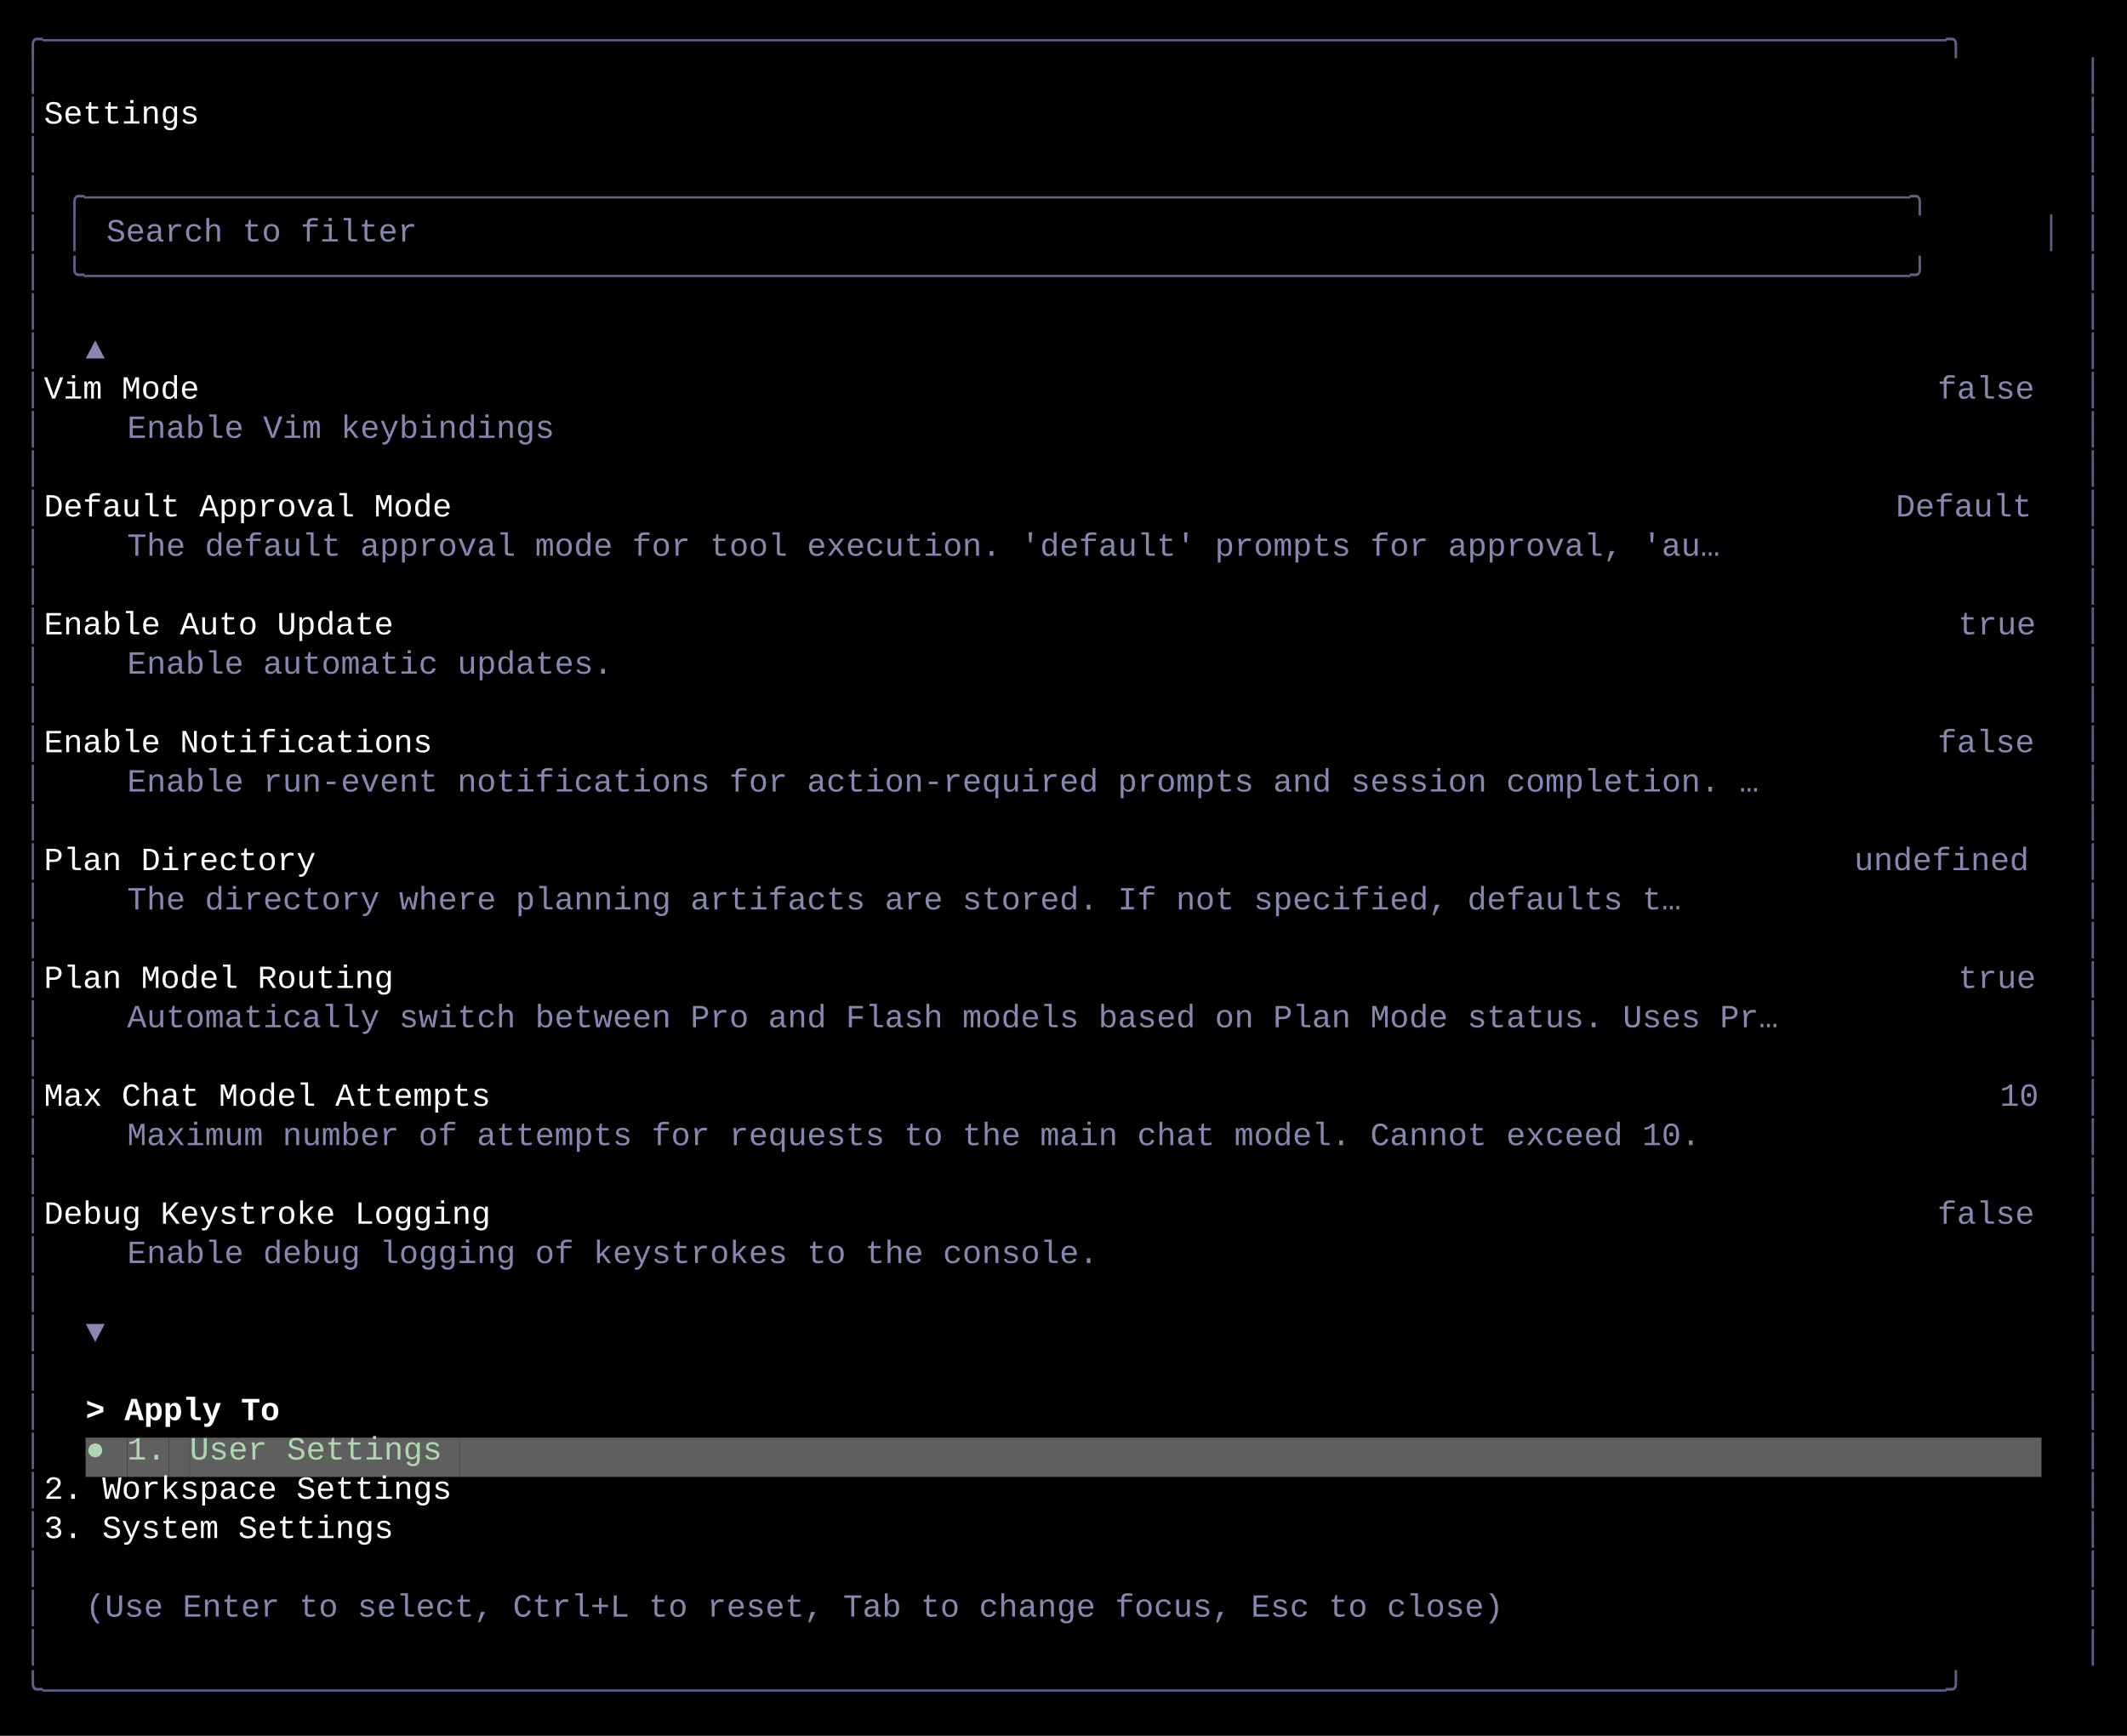
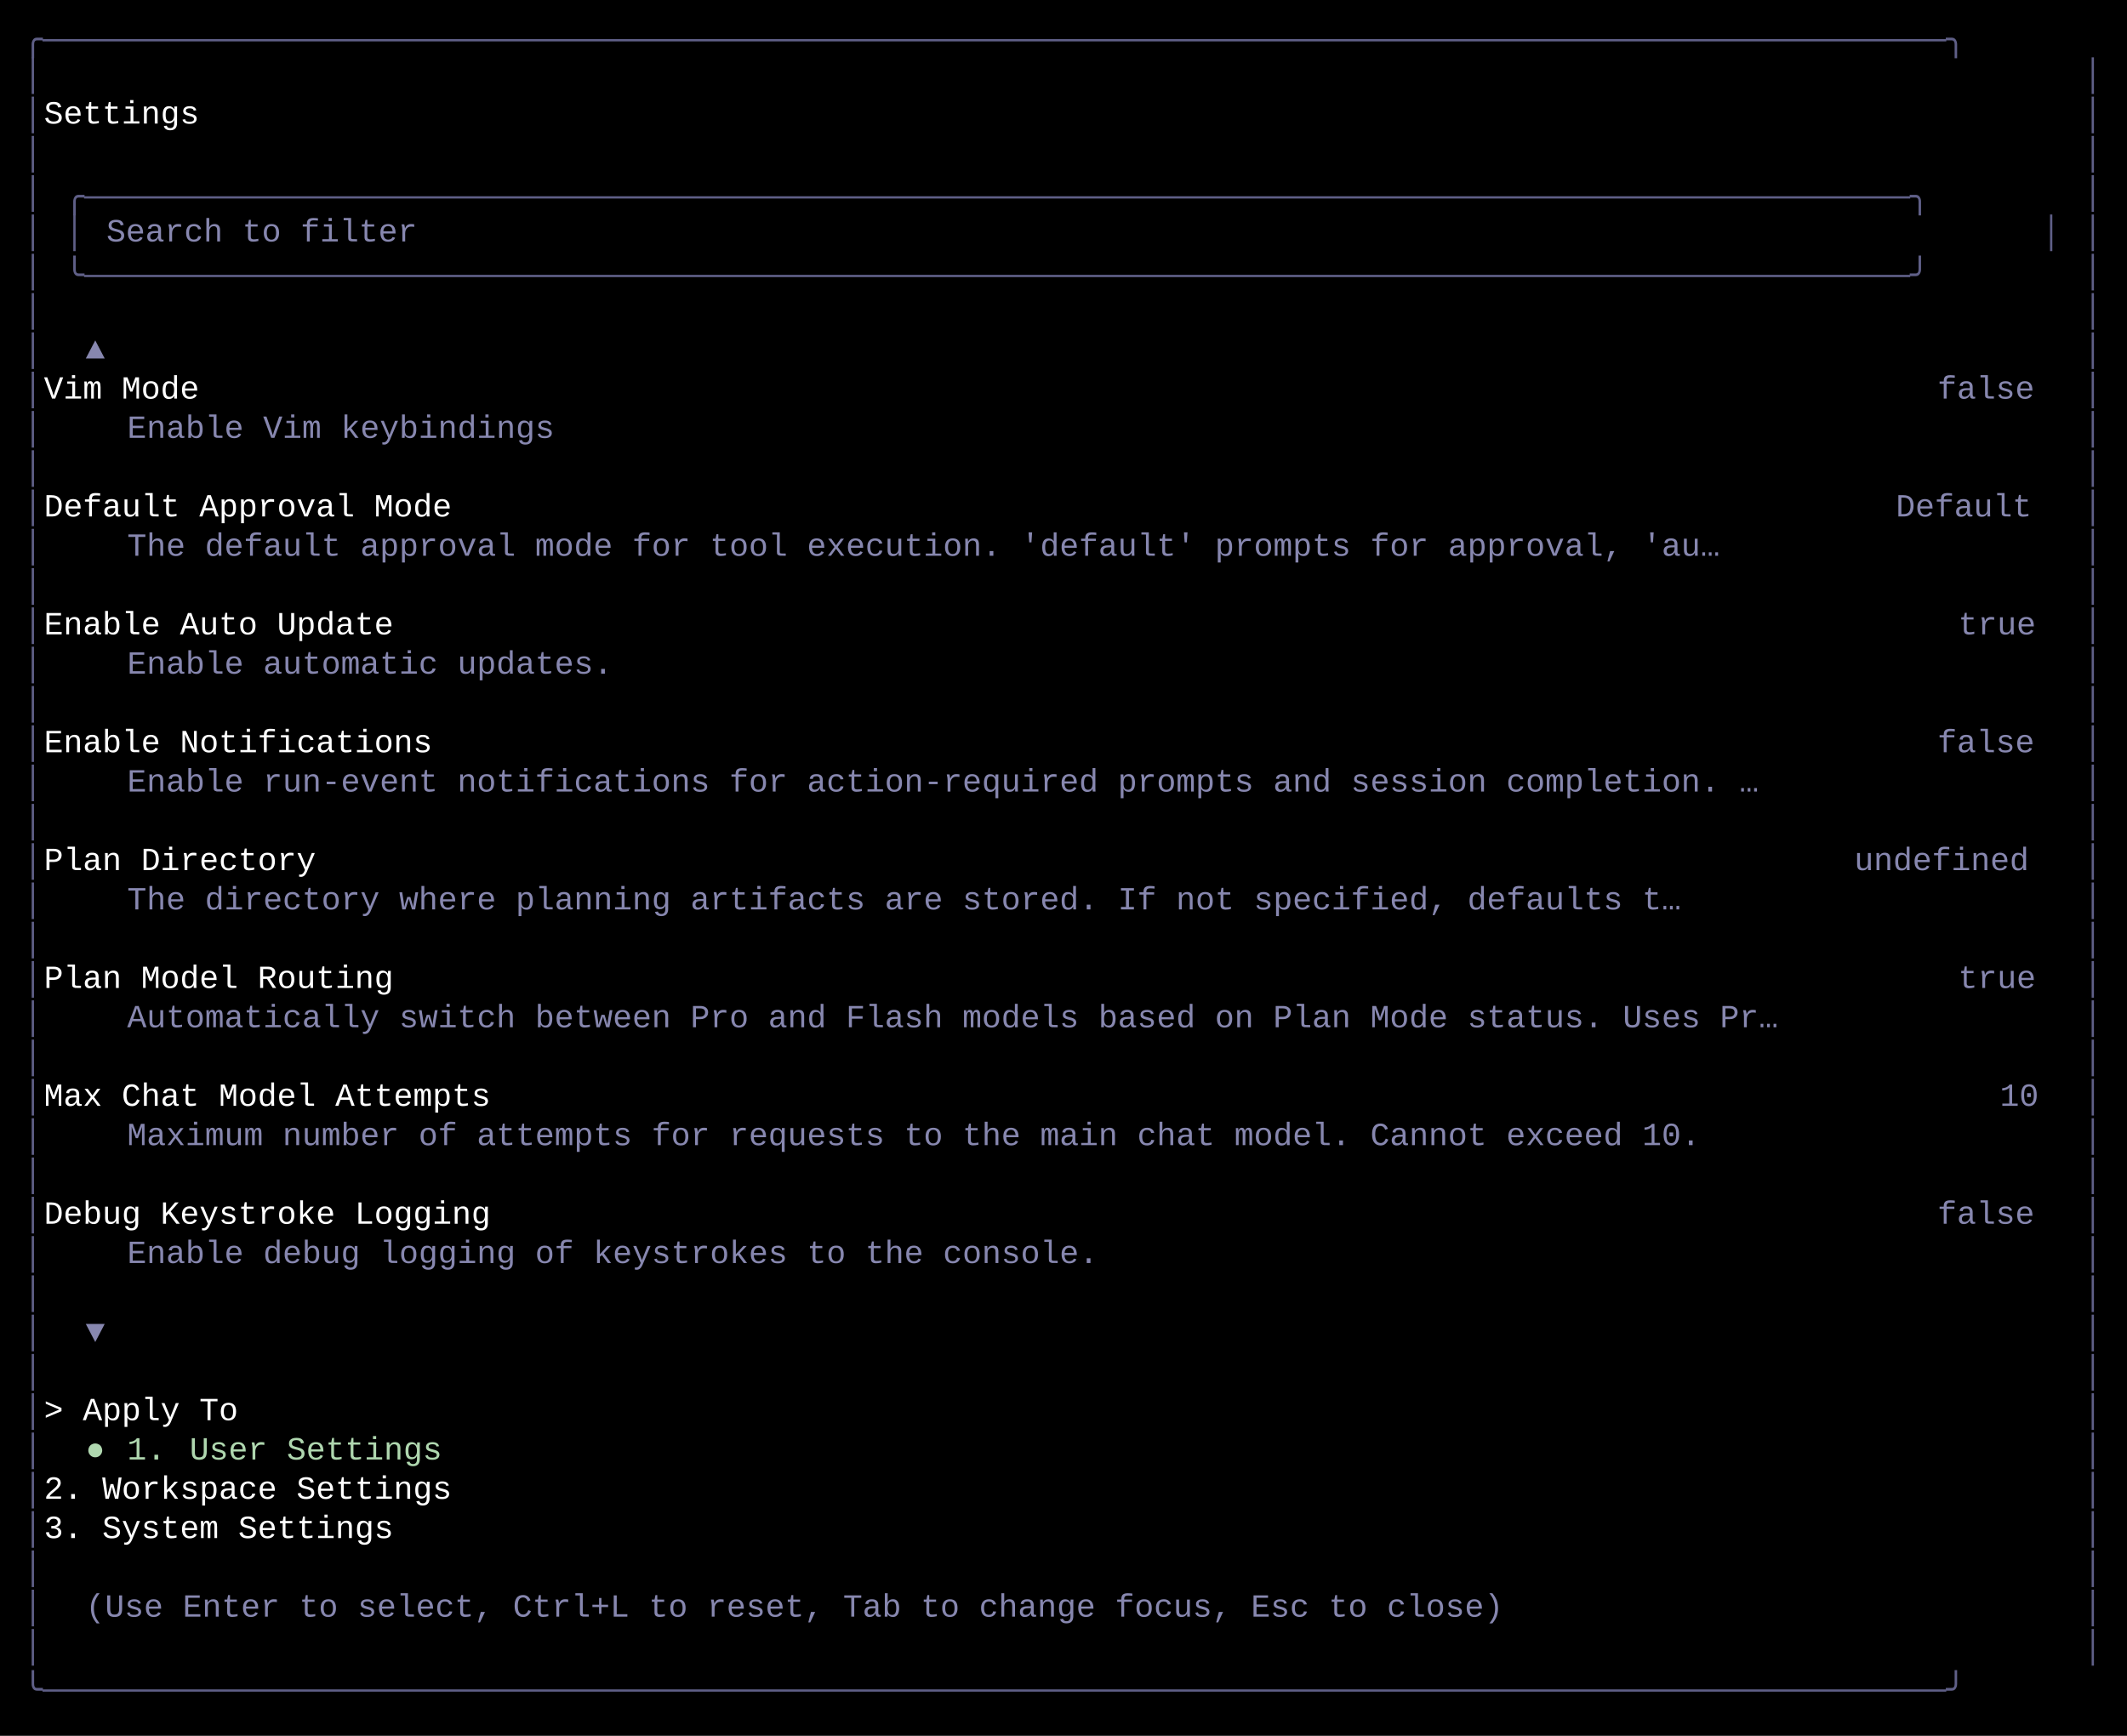
<svg xmlns="http://www.w3.org/2000/svg" width="920" height="751" viewBox="0 0 920 751">
  <style>
    text { font-family: Consolas, "Courier New", monospace; font-size: 14px; dominant-baseline: text-before-edge; white-space: pre; }
  </style>
  <rect width="920" height="751" fill="#000000" />
  <g transform="translate(10, 10)">
    <text x="0" y="2" fill="#5f5f87" textLength="900" lengthAdjust="spacingAndGlyphs">╭──────────────────────────────────────────────────────────────────────────────────────────────────╮</text>
    <text x="0" y="19" fill="#5f5f87" textLength="9" lengthAdjust="spacingAndGlyphs">│</text>
    <text x="891" y="19" fill="#5f5f87" textLength="9" lengthAdjust="spacingAndGlyphs">│</text>
    <text x="0" y="36" fill="#5f5f87" textLength="9" lengthAdjust="spacingAndGlyphs">│</text>
    <text x="9" y="36" fill="#ffffff" textLength="882" lengthAdjust="spacingAndGlyphs">    Settings                                                                                      </text>
    <text x="891" y="36" fill="#5f5f87" textLength="9" lengthAdjust="spacingAndGlyphs">│</text>
    <text x="0" y="53" fill="#5f5f87" textLength="9" lengthAdjust="spacingAndGlyphs">│</text>
    <text x="891" y="53" fill="#5f5f87" textLength="9" lengthAdjust="spacingAndGlyphs">│</text>
    <text x="0" y="70" fill="#5f5f87" textLength="9" lengthAdjust="spacingAndGlyphs">│</text>
    <text x="18" y="70" fill="#5f5f87" textLength="864" lengthAdjust="spacingAndGlyphs">╭──────────────────────────────────────────────────────────────────────────────────────────────╮</text>
    <text x="891" y="70" fill="#5f5f87" textLength="9" lengthAdjust="spacingAndGlyphs">│</text>
    <text x="0" y="87" fill="#5f5f87" textLength="9" lengthAdjust="spacingAndGlyphs">│</text>
    <text x="18" y="87" fill="#5f5f87" textLength="9" lengthAdjust="spacingAndGlyphs">│</text>
    <text x="36" y="87" fill="#8787af" textLength="144" lengthAdjust="spacingAndGlyphs">Search to filter</text>
    <text x="873" y="87" fill="#5f5f87" textLength="9" lengthAdjust="spacingAndGlyphs">│</text>
    <text x="891" y="87" fill="#5f5f87" textLength="9" lengthAdjust="spacingAndGlyphs">│</text>
    <text x="0" y="104" fill="#5f5f87" textLength="9" lengthAdjust="spacingAndGlyphs">│</text>
    <text x="18" y="104" fill="#5f5f87" textLength="864" lengthAdjust="spacingAndGlyphs">╰──────────────────────────────────────────────────────────────────────────────────────────────╯</text>
    <text x="891" y="104" fill="#5f5f87" textLength="9" lengthAdjust="spacingAndGlyphs">│</text>
    <text x="0" y="121" fill="#5f5f87" textLength="9" lengthAdjust="spacingAndGlyphs">│</text>
    <text x="891" y="121" fill="#5f5f87" textLength="9" lengthAdjust="spacingAndGlyphs">│</text>
    <text x="0" y="138" fill="#5f5f87" textLength="9" lengthAdjust="spacingAndGlyphs">│</text>
    <text x="27" y="138" fill="#8787af" textLength="9" lengthAdjust="spacingAndGlyphs">▲</text>
    <text x="891" y="138" fill="#5f5f87" textLength="9" lengthAdjust="spacingAndGlyphs">│</text>
    <text x="0" y="155" fill="#5f5f87" textLength="9" lengthAdjust="spacingAndGlyphs">│</text>
    <text x="9" y="155" fill="#ffffff" textLength="819" lengthAdjust="spacingAndGlyphs">    Vim Mode                                                                               </text>
    <text x="828" y="155" fill="#8787af" textLength="45" lengthAdjust="spacingAndGlyphs">false</text>
    <text x="891" y="155" fill="#5f5f87" textLength="9" lengthAdjust="spacingAndGlyphs">│</text>
    <text x="0" y="172" fill="#5f5f87" textLength="9" lengthAdjust="spacingAndGlyphs">│</text>
    <text x="45" y="172" fill="#8787af" textLength="198" lengthAdjust="spacingAndGlyphs">Enable Vim keybindings</text>
    <text x="891" y="172" fill="#5f5f87" textLength="9" lengthAdjust="spacingAndGlyphs">│</text>
    <text x="0" y="189" fill="#5f5f87" textLength="9" lengthAdjust="spacingAndGlyphs">│</text>
    <text x="891" y="189" fill="#5f5f87" textLength="9" lengthAdjust="spacingAndGlyphs">│</text>
    <text x="0" y="206" fill="#5f5f87" textLength="9" lengthAdjust="spacingAndGlyphs">│</text>
    <text x="9" y="206" fill="#ffffff" textLength="801" lengthAdjust="spacingAndGlyphs">    Default Approval Mode                                                                </text>
    <text x="810" y="206" fill="#8787af" textLength="63" lengthAdjust="spacingAndGlyphs">Default</text>
    <text x="891" y="206" fill="#5f5f87" textLength="9" lengthAdjust="spacingAndGlyphs">│</text>
    <text x="0" y="223" fill="#5f5f87" textLength="9" lengthAdjust="spacingAndGlyphs">│</text>
    <text x="45" y="223" fill="#8787af" textLength="738" lengthAdjust="spacingAndGlyphs">The default approval mode for tool execution. 'default' prompts for approval, 'au…</text>
    <text x="891" y="223" fill="#5f5f87" textLength="9" lengthAdjust="spacingAndGlyphs">│</text>
    <text x="0" y="240" fill="#5f5f87" textLength="9" lengthAdjust="spacingAndGlyphs">│</text>
    <text x="891" y="240" fill="#5f5f87" textLength="9" lengthAdjust="spacingAndGlyphs">│</text>
    <text x="0" y="257" fill="#5f5f87" textLength="9" lengthAdjust="spacingAndGlyphs">│</text>
    <text x="9" y="257" fill="#ffffff" textLength="828" lengthAdjust="spacingAndGlyphs">    Enable Auto Update                                                                      </text>
    <text x="837" y="257" fill="#8787af" textLength="36" lengthAdjust="spacingAndGlyphs">true</text>
    <text x="891" y="257" fill="#5f5f87" textLength="9" lengthAdjust="spacingAndGlyphs">│</text>
    <text x="0" y="274" fill="#5f5f87" textLength="9" lengthAdjust="spacingAndGlyphs">│</text>
    <text x="45" y="274" fill="#8787af" textLength="225" lengthAdjust="spacingAndGlyphs">Enable automatic updates.</text>
    <text x="891" y="274" fill="#5f5f87" textLength="9" lengthAdjust="spacingAndGlyphs">│</text>
    <text x="0" y="291" fill="#5f5f87" textLength="9" lengthAdjust="spacingAndGlyphs">│</text>
    <text x="891" y="291" fill="#5f5f87" textLength="9" lengthAdjust="spacingAndGlyphs">│</text>
    <text x="0" y="308" fill="#5f5f87" textLength="9" lengthAdjust="spacingAndGlyphs">│</text>
    <text x="9" y="308" fill="#ffffff" textLength="819" lengthAdjust="spacingAndGlyphs">    Enable Notifications                                                                   </text>
    <text x="828" y="308" fill="#8787af" textLength="45" lengthAdjust="spacingAndGlyphs">false</text>
    <text x="891" y="308" fill="#5f5f87" textLength="9" lengthAdjust="spacingAndGlyphs">│</text>
    <text x="0" y="325" fill="#5f5f87" textLength="9" lengthAdjust="spacingAndGlyphs">│</text>
    <text x="45" y="325" fill="#8787af" textLength="756" lengthAdjust="spacingAndGlyphs">Enable run-event notifications for action-required prompts and session completion. …</text>
    <text x="891" y="325" fill="#5f5f87" textLength="9" lengthAdjust="spacingAndGlyphs">│</text>
    <text x="0" y="342" fill="#5f5f87" textLength="9" lengthAdjust="spacingAndGlyphs">│</text>
    <text x="891" y="342" fill="#5f5f87" textLength="9" lengthAdjust="spacingAndGlyphs">│</text>
    <text x="0" y="359" fill="#5f5f87" textLength="9" lengthAdjust="spacingAndGlyphs">│</text>
    <text x="9" y="359" fill="#ffffff" textLength="783" lengthAdjust="spacingAndGlyphs">    Plan Directory                                                                     </text>
    <text x="792" y="359" fill="#8787af" textLength="81" lengthAdjust="spacingAndGlyphs">undefined</text>
    <text x="891" y="359" fill="#5f5f87" textLength="9" lengthAdjust="spacingAndGlyphs">│</text>
    <text x="0" y="376" fill="#5f5f87" textLength="9" lengthAdjust="spacingAndGlyphs">│</text>
    <text x="45" y="376" fill="#8787af" textLength="720" lengthAdjust="spacingAndGlyphs">The directory where planning artifacts are stored. If not specified, defaults t…</text>
    <text x="891" y="376" fill="#5f5f87" textLength="9" lengthAdjust="spacingAndGlyphs">│</text>
    <text x="0" y="393" fill="#5f5f87" textLength="9" lengthAdjust="spacingAndGlyphs">│</text>
    <text x="891" y="393" fill="#5f5f87" textLength="9" lengthAdjust="spacingAndGlyphs">│</text>
    <text x="0" y="410" fill="#5f5f87" textLength="9" lengthAdjust="spacingAndGlyphs">│</text>
    <text x="9" y="410" fill="#ffffff" textLength="828" lengthAdjust="spacingAndGlyphs">    Plan Model Routing                                                                      </text>
    <text x="837" y="410" fill="#8787af" textLength="36" lengthAdjust="spacingAndGlyphs">true</text>
    <text x="891" y="410" fill="#5f5f87" textLength="9" lengthAdjust="spacingAndGlyphs">│</text>
    <text x="0" y="427" fill="#5f5f87" textLength="9" lengthAdjust="spacingAndGlyphs">│</text>
    <text x="45" y="427" fill="#8787af" textLength="765" lengthAdjust="spacingAndGlyphs">Automatically switch between Pro and Flash models based on Plan Mode status. Uses Pr…</text>
    <text x="891" y="427" fill="#5f5f87" textLength="9" lengthAdjust="spacingAndGlyphs">│</text>
    <text x="0" y="444" fill="#5f5f87" textLength="9" lengthAdjust="spacingAndGlyphs">│</text>
    <text x="891" y="444" fill="#5f5f87" textLength="9" lengthAdjust="spacingAndGlyphs">│</text>
    <text x="0" y="461" fill="#5f5f87" textLength="9" lengthAdjust="spacingAndGlyphs">│</text>
    <text x="9" y="461" fill="#ffffff" textLength="846" lengthAdjust="spacingAndGlyphs">    Max Chat Model Attempts                                                                   </text>
    <text x="855" y="461" fill="#8787af" textLength="18" lengthAdjust="spacingAndGlyphs">10</text>
    <text x="891" y="461" fill="#5f5f87" textLength="9" lengthAdjust="spacingAndGlyphs">│</text>
    <text x="0" y="478" fill="#5f5f87" textLength="9" lengthAdjust="spacingAndGlyphs">│</text>
    <text x="45" y="478" fill="#8787af" textLength="729" lengthAdjust="spacingAndGlyphs">Maximum number of attempts for requests to the main chat model. Cannot exceed 10.</text>
    <text x="891" y="478" fill="#5f5f87" textLength="9" lengthAdjust="spacingAndGlyphs">│</text>
    <text x="0" y="495" fill="#5f5f87" textLength="9" lengthAdjust="spacingAndGlyphs">│</text>
    <text x="891" y="495" fill="#5f5f87" textLength="9" lengthAdjust="spacingAndGlyphs">│</text>
    <text x="0" y="512" fill="#5f5f87" textLength="9" lengthAdjust="spacingAndGlyphs">│</text>
    <text x="9" y="512" fill="#ffffff" textLength="819" lengthAdjust="spacingAndGlyphs">    Debug Keystroke Logging                                                                </text>
    <text x="828" y="512" fill="#8787af" textLength="45" lengthAdjust="spacingAndGlyphs">false</text>
    <text x="891" y="512" fill="#5f5f87" textLength="9" lengthAdjust="spacingAndGlyphs">│</text>
    <text x="0" y="529" fill="#5f5f87" textLength="9" lengthAdjust="spacingAndGlyphs">│</text>
    <text x="45" y="529" fill="#8787af" textLength="450" lengthAdjust="spacingAndGlyphs">Enable debug logging of keystrokes to the console.</text>
    <text x="891" y="529" fill="#5f5f87" textLength="9" lengthAdjust="spacingAndGlyphs">│</text>
    <text x="0" y="546" fill="#5f5f87" textLength="9" lengthAdjust="spacingAndGlyphs">│</text>
    <text x="891" y="546" fill="#5f5f87" textLength="9" lengthAdjust="spacingAndGlyphs">│</text>
    <text x="0" y="563" fill="#5f5f87" textLength="9" lengthAdjust="spacingAndGlyphs">│</text>
    <text x="27" y="563" fill="#8787af" textLength="9" lengthAdjust="spacingAndGlyphs">▼</text>
    <text x="891" y="563" fill="#5f5f87" textLength="9" lengthAdjust="spacingAndGlyphs">│</text>
    <text x="0" y="580" fill="#5f5f87" textLength="9" lengthAdjust="spacingAndGlyphs">│</text>
    <text x="891" y="580" fill="#5f5f87" textLength="9" lengthAdjust="spacingAndGlyphs">│</text>
    <text x="0" y="597" fill="#5f5f87" textLength="9" lengthAdjust="spacingAndGlyphs">│</text>
-     <text x="27" y="597" fill="#ffffff" textLength="90" lengthAdjust="spacingAndGlyphs" font-weight="bold">&gt; Apply To</text>
+     <text x="9" y="597" fill="#ffffff" textLength="882" lengthAdjust="spacingAndGlyphs">  &gt; Apply To                                                                                      </text>
    <text x="891" y="597" fill="#5f5f87" textLength="9" lengthAdjust="spacingAndGlyphs">│</text>
    <text x="0" y="614" fill="#5f5f87" textLength="9" lengthAdjust="spacingAndGlyphs">│</text>
-     <rect x="27" y="612" width="9" height="17" fill="#5f5f5f" />
    <text x="27" y="614" fill="#afd7af" textLength="9" lengthAdjust="spacingAndGlyphs">●</text>
-     <rect x="36" y="612" width="9" height="17" fill="#5f5f5f" />
-     <rect x="45" y="612" width="18" height="17" fill="#5f5f5f" />
    <text x="45" y="614" fill="#afd7af" textLength="18" lengthAdjust="spacingAndGlyphs">1.</text>
-     <rect x="63" y="612" width="9" height="17" fill="#5f5f5f" />
-     <rect x="72" y="612" width="117" height="17" fill="#5f5f5f" />
    <text x="72" y="614" fill="#afd7af" textLength="117" lengthAdjust="spacingAndGlyphs">User Settings</text>
-     <rect x="189" y="612" width="684" height="17" fill="#5f5f5f" />
    <text x="891" y="614" fill="#5f5f87" textLength="9" lengthAdjust="spacingAndGlyphs">│</text>
    <text x="0" y="631" fill="#5f5f87" textLength="9" lengthAdjust="spacingAndGlyphs">│</text>
    <text x="9" y="631" fill="#ffffff" textLength="882" lengthAdjust="spacingAndGlyphs">    2. Workspace Settings                                                                         </text>
    <text x="891" y="631" fill="#5f5f87" textLength="9" lengthAdjust="spacingAndGlyphs">│</text>
    <text x="0" y="648" fill="#5f5f87" textLength="9" lengthAdjust="spacingAndGlyphs">│</text>
    <text x="9" y="648" fill="#ffffff" textLength="882" lengthAdjust="spacingAndGlyphs">    3. System Settings                                                                            </text>
    <text x="891" y="648" fill="#5f5f87" textLength="9" lengthAdjust="spacingAndGlyphs">│</text>
    <text x="0" y="665" fill="#5f5f87" textLength="9" lengthAdjust="spacingAndGlyphs">│</text>
    <text x="891" y="665" fill="#5f5f87" textLength="9" lengthAdjust="spacingAndGlyphs">│</text>
    <text x="0" y="682" fill="#5f5f87" textLength="9" lengthAdjust="spacingAndGlyphs">│</text>
    <text x="27" y="682" fill="#8787af" textLength="657" lengthAdjust="spacingAndGlyphs">(Use Enter to select, Ctrl+L to reset, Tab to change focus, Esc to close)</text>
    <text x="891" y="682" fill="#5f5f87" textLength="9" lengthAdjust="spacingAndGlyphs">│</text>
    <text x="0" y="699" fill="#5f5f87" textLength="9" lengthAdjust="spacingAndGlyphs">│</text>
    <text x="891" y="699" fill="#5f5f87" textLength="9" lengthAdjust="spacingAndGlyphs">│</text>
    <text x="0" y="716" fill="#5f5f87" textLength="900" lengthAdjust="spacingAndGlyphs">╰──────────────────────────────────────────────────────────────────────────────────────────────────╯</text>
  </g>
</svg>
